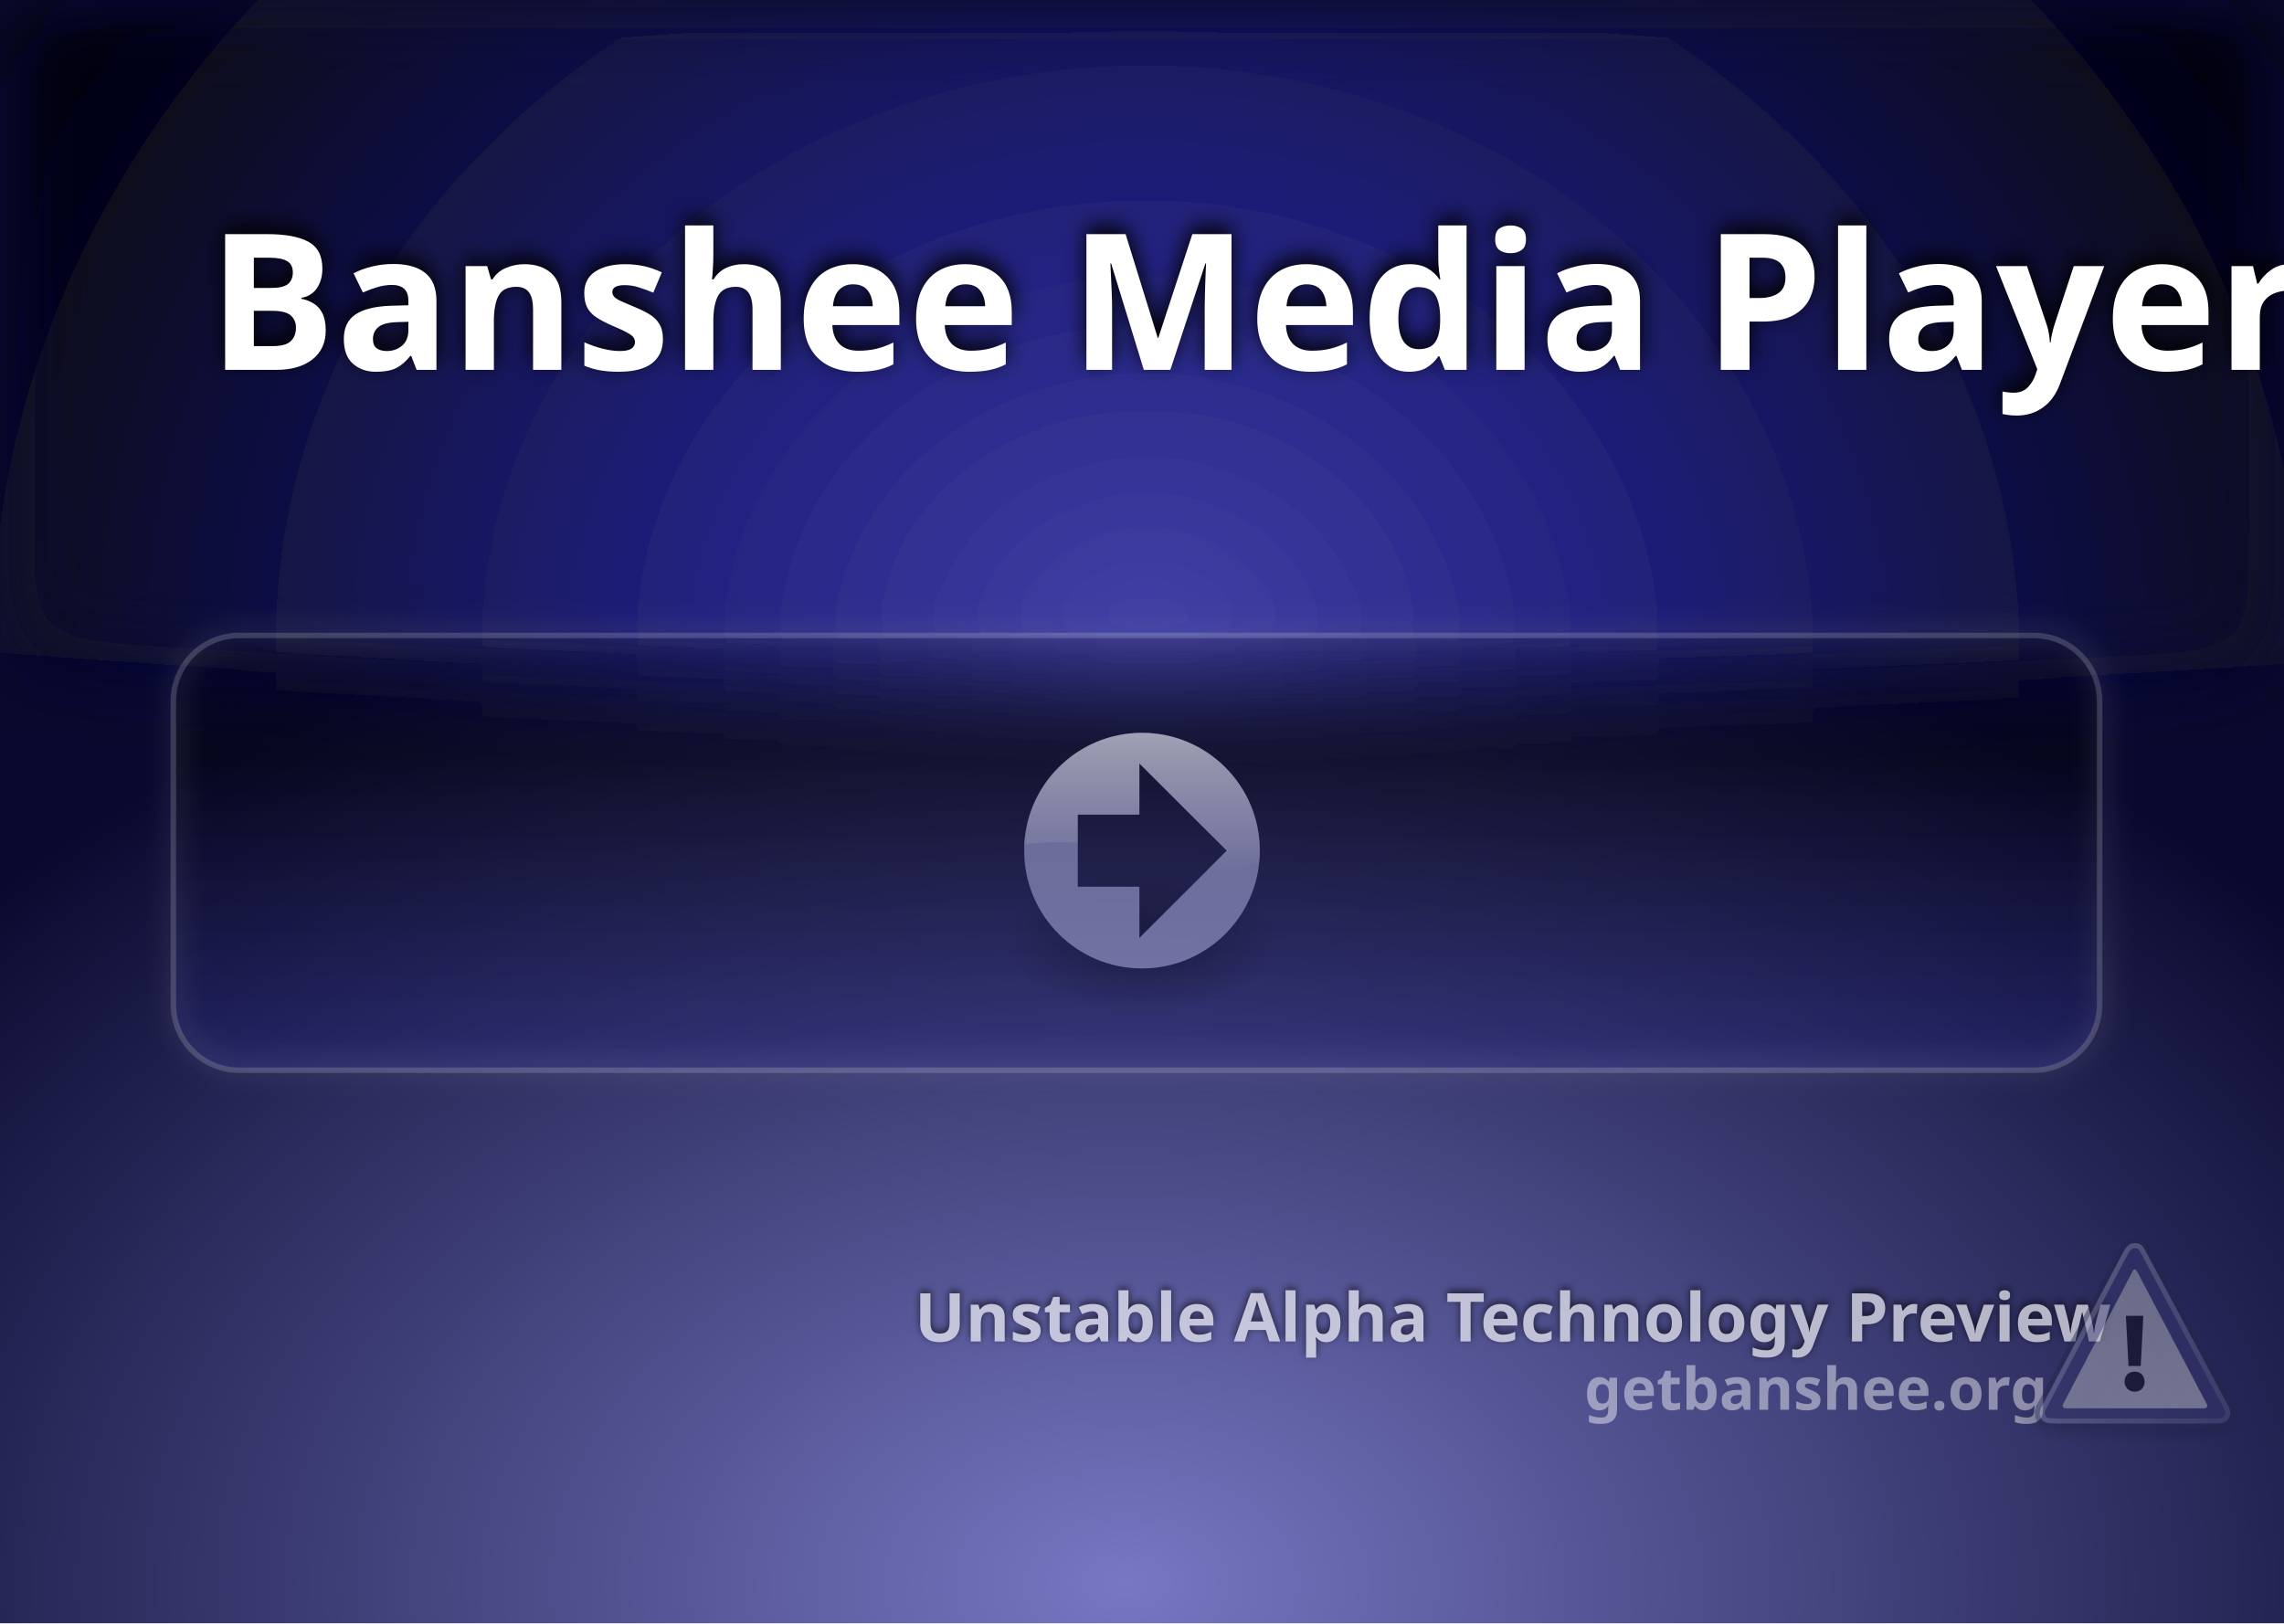
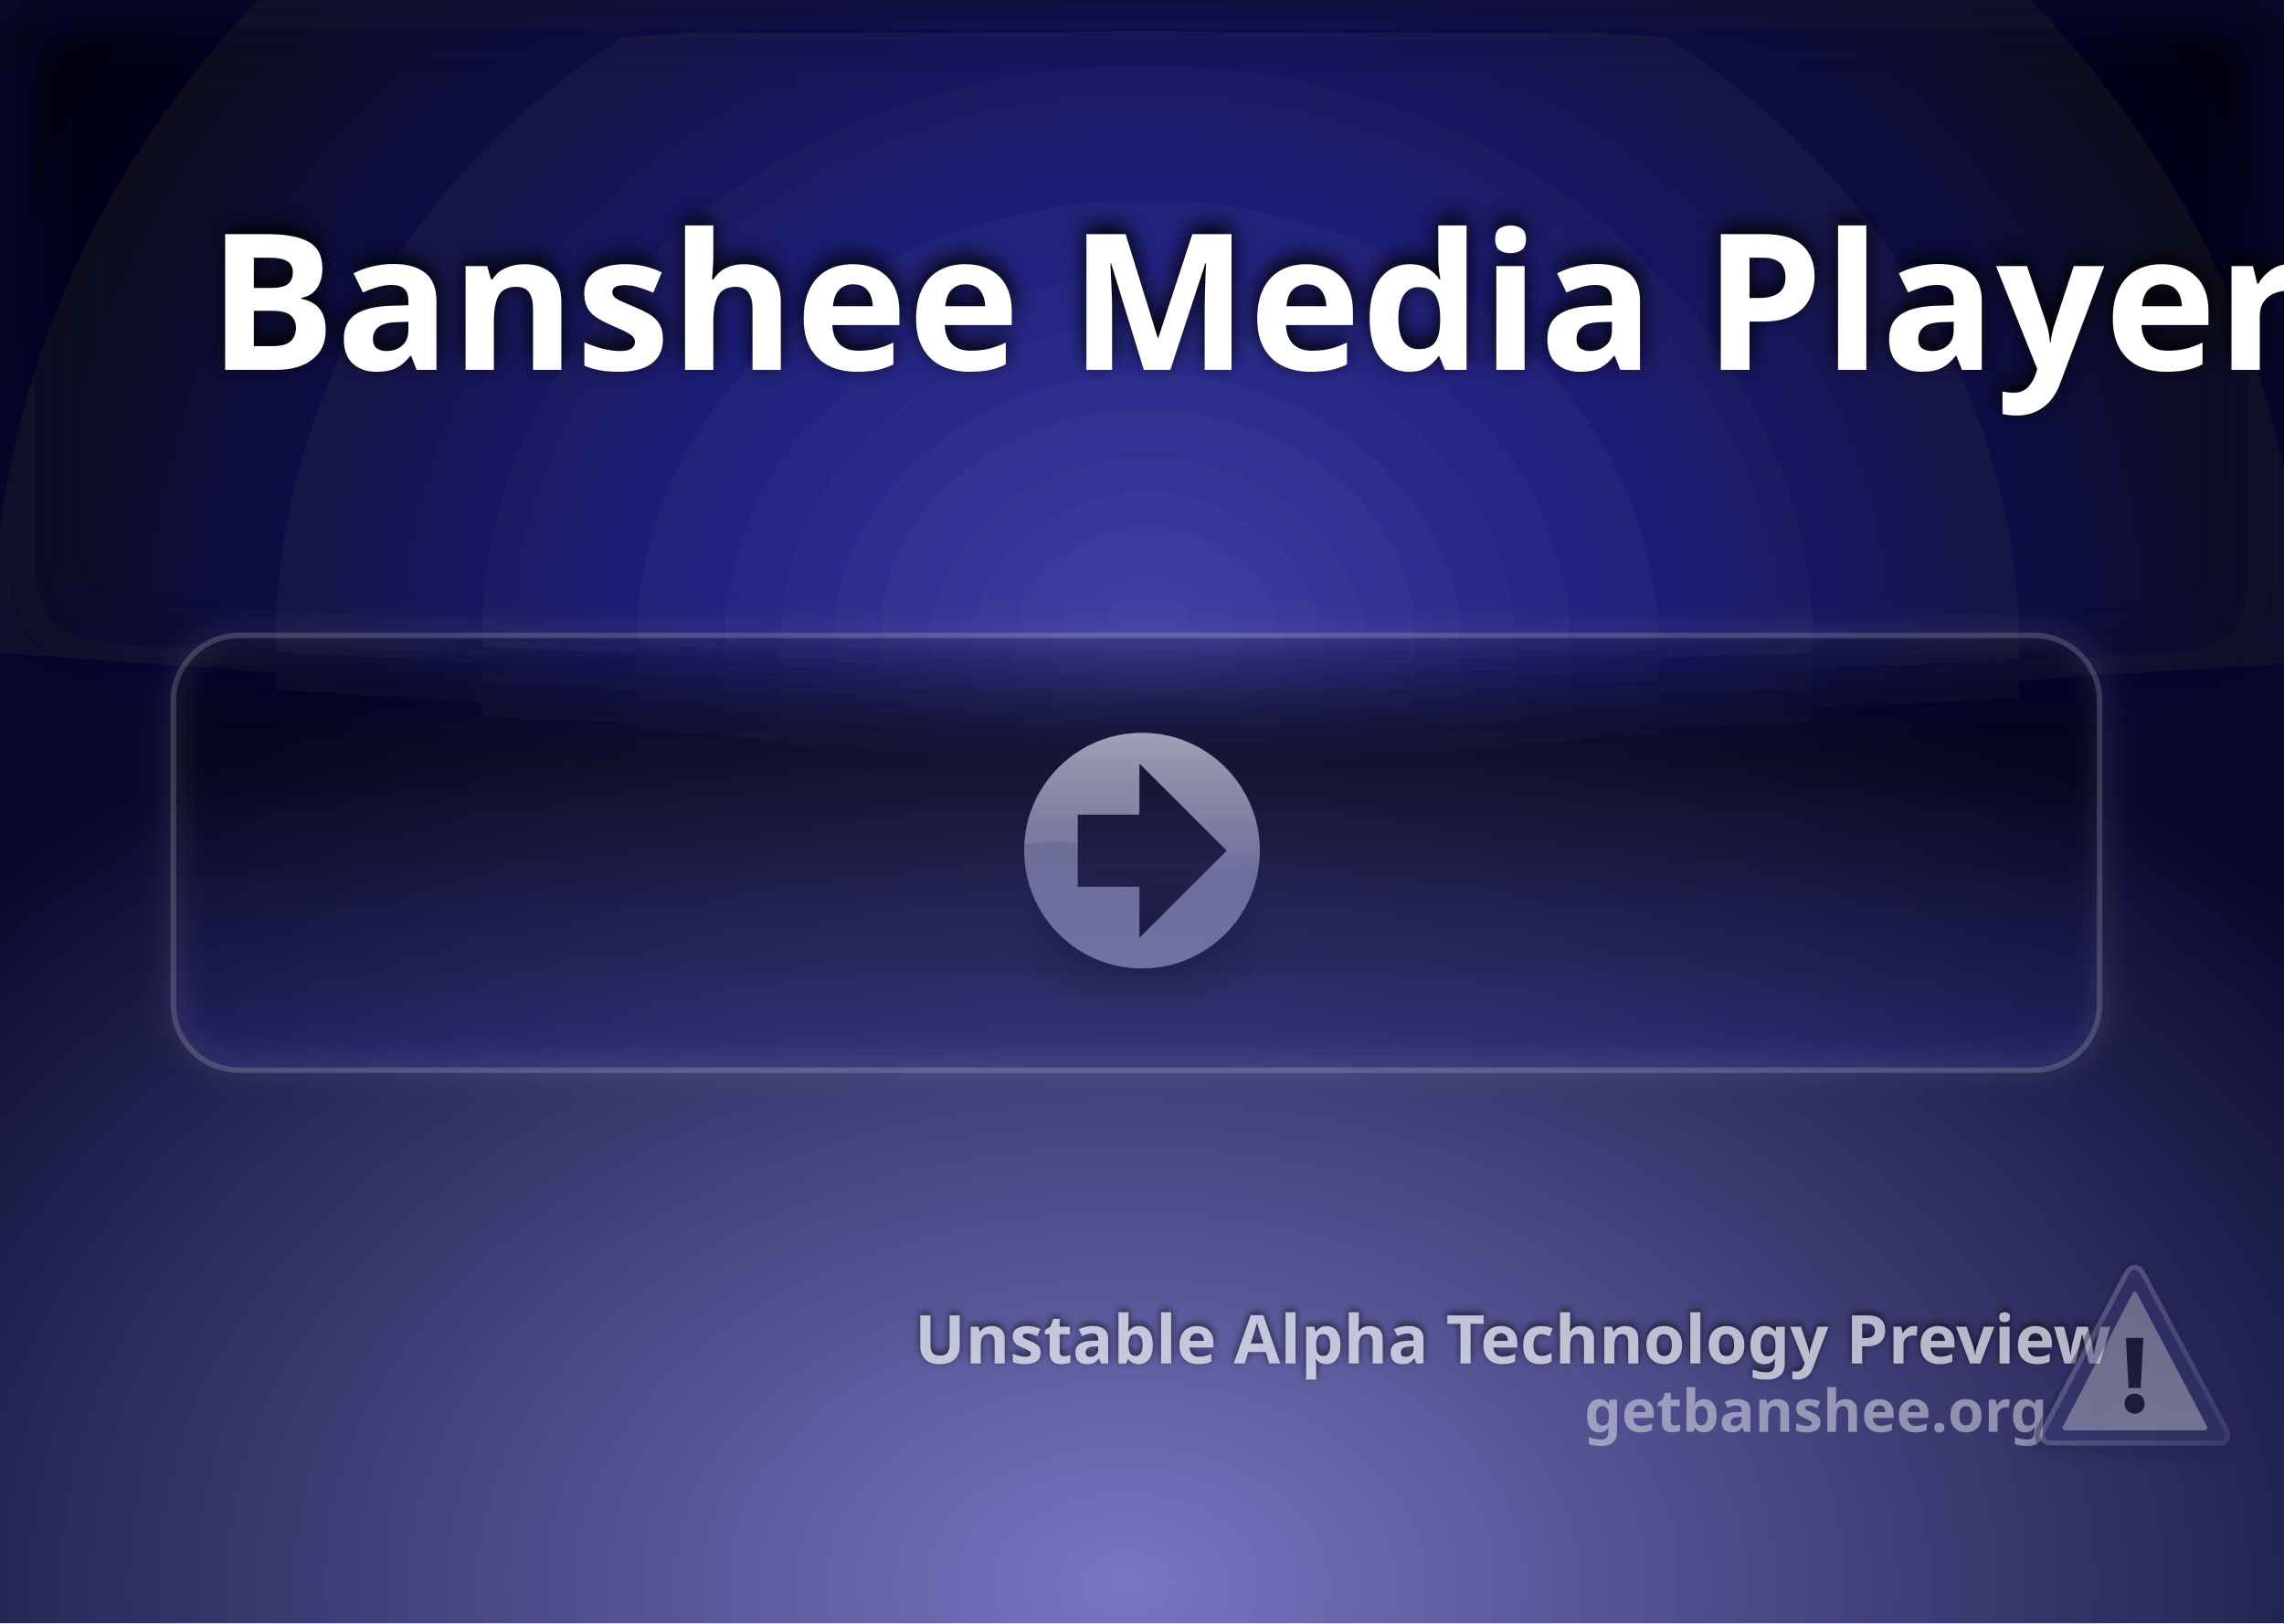
<svg xmlns="http://www.w3.org/2000/svg" xmlns:xlink="http://www.w3.org/1999/xlink" width="415" height="295" id="svg2" version="1.0">
  <defs id="defs4">
    <linearGradient id="linearGradient4178">
      <stop style="stop-color:#252583;stop-opacity:1;" offset="0" id="stop4180" />
      <stop id="stop4186" offset="0.721" style="stop-color:#000000;stop-opacity:1;" />
      <stop style="stop-color:#000000;stop-opacity:0.407;" offset="1" id="stop4182" />
    </linearGradient>
    <linearGradient id="linearGradient6683">
      <stop style="stop-color:#6565a1;stop-opacity:1;" offset="0" id="stop6685" />
      <stop id="stop6689" offset="0" style="stop-color:#7777c3;stop-opacity:1;" />
      <stop style="stop-color:#09092f;stop-opacity:1;" offset="1" id="stop6687" />
    </linearGradient>
    <linearGradient id="linearGradient5561">
      <stop style="stop-color:#ffffff;stop-opacity:1;" offset="0" id="stop5563" />
      <stop style="stop-color:#ffffff;stop-opacity:0;" offset="1" id="stop5565" />
    </linearGradient>
    <filter id="filter5670">
      <feGaussianBlur stdDeviation="16.163" id="feGaussianBlur5672" />
    </filter>
    <linearGradient id="linearGradient4582">
      <stop style="stop-color:#4343aa;stop-opacity:1;" offset="0" id="stop4584" />
      <stop id="stop5822" offset="0.357" style="stop-color:#21217e;stop-opacity:1;" />
      <stop style="stop-color:#000005;stop-opacity:1;" offset="1" id="stop4586" />
    </linearGradient>
    <filter x="-0.028" width="1.057" y="-0.119" height="1.239" id="filter7429">
      <feGaussianBlur stdDeviation="2.935" id="feGaussianBlur7431" />
    </filter>
    <radialGradient xlink:href="#linearGradient4582" id="radialGradient3186" gradientUnits="userSpaceOnUse" gradientTransform="matrix(1.093972,0,-4.7766565e-3,-1.15825,-31.5642,618.0358)" cx="396.125" cy="266.434" fx="396.125" fy="266.434" r="400.5" />
    <radialGradient xlink:href="#linearGradient6683" id="radialGradient3195" gradientUnits="userSpaceOnUse" gradientTransform="matrix(0.6960752,0,0,0.4682302,-70.29919,-31.46881)" cx="395" cy="681.542" fx="395" fy="681.542" r="400.5" />
    <linearGradient id="linearGradient8650">
      <stop style="stop-color:#ffffff;stop-opacity:1;" offset="0" id="stop8652" />
      <stop style="stop-color:#ffffff;stop-opacity:0;" offset="1" id="stop8654" />
    </linearGradient>
    <linearGradient id="linearGradient8662">
      <stop style="stop-color:#000000;stop-opacity:1;" offset="0" id="stop8664" />
      <stop style="stop-color:#000000;stop-opacity:0;" offset="1" id="stop8666" />
    </linearGradient>
    <linearGradient id="linearGradient2591">
      <stop id="stop2593" offset="0" style="stop-color:#73d216" />
      <stop id="stop2595" offset="1" style="stop-color:#4e9a06" />
    </linearGradient>
    <filter id="filter4156">
      <feGaussianBlur stdDeviation="2.174" id="feGaussianBlur4158" />
    </filter>
    <linearGradient xlink:href="#linearGradient4178" id="linearGradient3261" gradientUnits="userSpaceOnUse" x1="167" y1="195" x2="167" y2="114.936" />
    <radialGradient xlink:href="#linearGradient8650" id="radialGradient3327" gradientUnits="userSpaceOnUse" gradientTransform="matrix(4.294424,0,0,3.576719,198.707,87.13469)" cx="19.701" cy="2.897" fx="19.701" fy="2.897" r="17.171" />
    <radialGradient xlink:href="#linearGradient8662" id="radialGradient3358" gradientUnits="userSpaceOnUse" gradientTransform="matrix(1,0,0,0.536723,0,16.87306)" cx="24.837" cy="36.421" fx="24.837" fy="36.421" r="15.645" />
    <linearGradient xlink:href="#linearGradient5561" id="linearGradient3363" gradientUnits="userSpaceOnUse" gradientTransform="translate(77.25662,0)" x1="250" y1="183.188" x2="250" y2="218.972" />
    <linearGradient y2="48.302" x2="30.851" y1="30.282" x1="8.547" gradientTransform="matrix(0.899009,0,0,0.934235,1.875108,1.193645)" gradientUnits="userSpaceOnUse" id="linearGradient3948" xlink:href="#linearGradient6525" />
    <linearGradient y2="56.052" x2="47.32" y1="11.113" x1="4.191" gradientUnits="userSpaceOnUse" id="linearGradient3946" xlink:href="#aigrd1" />
    <linearGradient y2="56.052" x2="47.32" y1="11.113" x1="4.191" gradientUnits="userSpaceOnUse" id="linearGradient3935" xlink:href="#aigrd1" />
    <linearGradient y2="48.302" x2="30.851" y1="30.282" x1="8.547" gradientTransform="matrix(0.899009,0,0,0.934235,1.875108,1.193645)" gradientUnits="userSpaceOnUse" id="linearGradient3933" xlink:href="#linearGradient6525" />
    <linearGradient y2="48.302" x2="30.851" y1="30.282" x1="8.547" gradientTransform="matrix(0.899009,0,0,0.934235,1.875108,1.193645)" gradientUnits="userSpaceOnUse" id="linearGradient3924" xlink:href="#linearGradient6525" />
    <linearGradient y2="56.052" x2="47.32" y1="11.113" x1="4.191" gradientUnits="userSpaceOnUse" id="linearGradient3922" xlink:href="#aigrd1" />
    <linearGradient gradientTransform="matrix(0.899009,0,0,0.934235,1.875108,1.193645)" gradientUnits="userSpaceOnUse" y2="48.302" x2="30.851" y1="30.282" x1="8.547" id="linearGradient5250" xlink:href="#linearGradient6525" />
    <radialGradient xlink:href="#linearGradient4126" id="radialGradient7449" gradientUnits="userSpaceOnUse" gradientTransform="matrix(1,0,0,0.5,2.139286e-14,20)" cx="23.857" cy="40" fx="23.857" fy="40" r="17.143" />
    <linearGradient id="linearGradient4126">
      <stop style="stop-color:#000000;stop-opacity:1;" offset="0" id="stop4128" />
      <stop style="stop-color:#000000;stop-opacity:0;" offset="1" id="stop4130" />
    </linearGradient>
    <linearGradient xlink:href="#aigrd1" id="linearGradient7451" gradientUnits="userSpaceOnUse" x1="4.191" y1="11.113" x2="47.32" y2="56.052" />
    <linearGradient id="aigrd1" gradientUnits="userSpaceOnUse" x1="4.191" y1="11.113" x2="47.32" y2="56.052">
      <stop offset="0" style="stop-color:#D4D4D4" id="stop6490" />
      <stop offset="0.398" style="stop-color:#E2E2E2" id="stop6492" />
      <stop offset="1" style="stop-color:#FFFFFF" id="stop6494" />
    </linearGradient>
    <linearGradient y2="609.505" x2="302.857" y1="366.648" x1="302.857" gradientTransform="matrix(2.774389,0,0,1.969706,-1892.179,-872.8854)" gradientUnits="userSpaceOnUse" id="linearGradient6715" xlink:href="#linearGradient5048" />
    <linearGradient id="linearGradient5048">
      <stop id="stop5050" offset="0" style="stop-color:black;stop-opacity:0;" />
      <stop style="stop-color:black;stop-opacity:1;" offset="0.5" id="stop5056" />
      <stop id="stop5052" offset="1" style="stop-color:black;stop-opacity:0;" />
    </linearGradient>
    <radialGradient r="117.143" fy="486.648" fx="605.714" cy="486.648" cx="605.714" gradientTransform="matrix(2.774389,0,0,1.969706,-1891.633,-872.8854)" gradientUnits="userSpaceOnUse" id="radialGradient6717" xlink:href="#linearGradient5060" />
    <linearGradient id="linearGradient5060">
      <stop id="stop5062" offset="0" style="stop-color:black;stop-opacity:1;" />
      <stop id="stop5064" offset="1" style="stop-color:black;stop-opacity:0;" />
    </linearGradient>
    <radialGradient r="117.143" fy="486.648" fx="605.714" cy="486.648" cx="605.714" gradientTransform="matrix(-2.774389,0,0,1.969706,112.7623,-872.8854)" gradientUnits="userSpaceOnUse" id="radialGradient6719" xlink:href="#linearGradient5060" />
    <linearGradient xlink:href="#linearGradient5048" id="linearGradient3471" gradientUnits="userSpaceOnUse" gradientTransform="matrix(2.774389,0,0,1.969706,-1892.179,-872.8854)" x1="302.857" y1="366.648" x2="302.857" y2="609.505" />
    <radialGradient xlink:href="#linearGradient5060" id="radialGradient3473" gradientUnits="userSpaceOnUse" gradientTransform="matrix(2.774389,0,0,1.969706,-1891.633,-872.8854)" cx="605.714" cy="486.648" fx="605.714" fy="486.648" r="117.143" />
    <radialGradient xlink:href="#linearGradient5060" id="radialGradient3475" gradientUnits="userSpaceOnUse" gradientTransform="matrix(-2.774389,0,0,1.969706,112.7623,-872.8854)" cx="605.714" cy="486.648" fx="605.714" fy="486.648" r="117.143" />
    <linearGradient xlink:href="#aigrd1" id="linearGradient3477" gradientUnits="userSpaceOnUse" x1="4.191" y1="11.113" x2="47.32" y2="56.052" />
    <linearGradient xlink:href="#linearGradient6525" id="linearGradient3479" gradientUnits="userSpaceOnUse" gradientTransform="matrix(0.899009,0,0,0.934235,1.875108,1.193645)" x1="8.547" y1="30.282" x2="30.851" y2="48.302" />
    <linearGradient xlink:href="#aigrd1" id="linearGradient3499" gradientUnits="userSpaceOnUse" x1="4.191" y1="11.113" x2="47.32" y2="56.052" />
    <linearGradient xlink:href="#linearGradient6525" id="linearGradient3501" gradientUnits="userSpaceOnUse" gradientTransform="matrix(1.408448,0,-6.1309291e-3,1.463635,59.17893,225.0647)" x1="8.547" y1="30.282" x2="30.851" y2="48.302" />
    <linearGradient xlink:href="#linearGradient5048" id="linearGradient3563" gradientUnits="userSpaceOnUse" gradientTransform="matrix(2.774389,0,0,1.969706,-1892.179,-872.8854)" x1="302.857" y1="366.648" x2="302.857" y2="609.505" />
    <radialGradient xlink:href="#linearGradient5060" id="radialGradient3565" gradientUnits="userSpaceOnUse" gradientTransform="matrix(2.774389,0,0,1.969706,-1891.633,-872.8854)" cx="605.714" cy="486.648" fx="605.714" fy="486.648" r="117.143" />
    <radialGradient xlink:href="#linearGradient5060" id="radialGradient3567" gradientUnits="userSpaceOnUse" gradientTransform="matrix(-2.774389,0,0,1.969706,112.7623,-872.8854)" cx="605.714" cy="486.648" fx="605.714" fy="486.648" r="117.143" />
    <linearGradient xlink:href="#aigrd1" id="linearGradient3569" gradientUnits="userSpaceOnUse" x1="4.191" y1="11.113" x2="47.32" y2="56.052" />
    <linearGradient xlink:href="#linearGradient6525" id="linearGradient3571" gradientUnits="userSpaceOnUse" gradientTransform="matrix(1.408448,0,-6.1309291e-3,1.463635,73.17893,241.0647)" x1="8.547" y1="30.282" x2="30.851" y2="48.302" />
  </defs>
  <g id="layer1">
    <rect style="opacity:0.08;fill:#000000;fill-opacity:1;stroke:#3b3b3b;stroke-width:0.555;stroke-miterlimit:4;stroke-dasharray:none;stroke-opacity:1" id="rect2396" width="226.892" height="161.124" x="27.464" y="8.569" />
    <rect style="fill:url(#radialGradient3195);fill-opacity:1;fill-rule:evenodd;stroke:none;stroke-width:1;stroke-linecap:round;stroke-linejoin:round;marker:none;marker-start:none;marker-mid:none;marker-end:none;stroke-miterlimit:4;stroke-dasharray:none;stroke-dashoffset:0;stroke-opacity:1;visibility:visible;display:inline;overflow:visible;enable-background:accumulate" id="rect4580" width="415" height="295" x="0" y="2.2981617e-14" />
    <path style="fill:url(#radialGradient3186);fill-opacity:1;fill-rule:evenodd;stroke:none;stroke-width:1;stroke-linecap:round;stroke-linejoin:round;marker:none;marker-start:none;marker-mid:none;marker-end:none;stroke-miterlimit:4;stroke-dasharray:none;stroke-dashoffset:0;stroke-opacity:1;visibility:visible;display:inline;overflow:visible;filter:url(#filter5670);enable-background:accumulate" d="M 0,0 L 0,310.062 C 132.153,323.222 275.081,330.406 424.25,330.406 C 555.71,330.406 682.335,324.833 801,314.5 L 801,0 L 0,0 z" id="rect5617" transform="matrix(0.5480649,0,0,0.4521678,-10.99999,-22.46754)" />
  </g>
  <g id="layer2">
    <g id="g4170" transform="matrix(1.218317,0,0,1.218317,-117.6675,-34.59208)">
      <text transform="matrix(0.5480649,0,0,0.5480649,27.60249,-5.11625)" xml:space="preserve" style="font-size:51.747px;font-style:normal;font-variant:normal;font-weight:bold;font-stretch:normal;text-align:start;line-height:125%;writing-mode:lr-tb;text-anchor:start;fill:#000000;fill-opacity:1;stroke:none;stroke-width:1px;stroke-linecap:butt;stroke-linejoin:miter;stroke-opacity:1;filter:url(#filter7429);font-family:Myriad" x="182.478" y="159.812" id="text7397">
        <tspan id="tspan7399" x="182.478" y="159.812">Banshee Media Player</tspan>
      </text>
      <text id="text7363" y="83.567" x="127.612" style="font-size:28.361px;font-style:normal;font-variant:normal;font-weight:bold;font-stretch:normal;text-align:start;line-height:125%;writing-mode:lr-tb;text-anchor:start;fill:#ffffff;fill-opacity:1;stroke:none;stroke-width:1px;stroke-linecap:butt;stroke-linejoin:miter;stroke-opacity:1;font-family:Myriad" xml:space="preserve">
        <tspan y="83.567" x="127.612" id="tspan7365">Banshee Media Player</tspan>
      </text>
    </g>
    <g id="g2558">
      <rect style="opacity:0.371;fill:url(#linearGradient3261);fill-opacity:1;stroke:#ffffff;stroke-width:1;stroke-miterlimit:4;stroke-dasharray:none;stroke-opacity:0.454" id="rect4150" width="349.998" height="79.007" x="31.5" y="115.493" ry="11.946" />
      <rect transform="matrix(1.001806,0,0,0.9954646,-3.030889,-13.58646)" ry="12" y="129.166" x="34.966" height="79.367" width="349.367" id="rect3203" style="opacity:0.168;fill:none;fill-opacity:0.196;stroke:#c9c9c9;stroke-width:2;stroke-miterlimit:4;stroke-dasharray:none;stroke-opacity:1;filter:url(#filter4156)" />
      <g style="opacity:0.7" transform="matrix(0.7181932,0,0,0.7181932,-27.53347,1.623488)" id="g3366">
        <path transform="matrix(2.208928,0,0,2.208928,272.3932,155.1583)" d="M 40.482,36.421 A 15.645,8.397 0 1 1 9.192,36.421 A 15.645,8.397 0 1 1 40.482,36.421 z" id="path8660" style="opacity:0.45;fill:url(#radialGradient3358);fill-opacity:1;fill-rule:evenodd;stroke:none;stroke-width:1;stroke-linecap:butt;stroke-linejoin:miter;marker:none;marker-start:none;marker-mid:none;marker-end:none;stroke-miterlimit:10;stroke-dasharray:none;stroke-dashoffset:0;stroke-opacity:1;visibility:visible;display:inline;overflow:visible" />
        <path id="path3346" d="M 327.257,183.188 C 310.795,183.188 297.444,196.539 297.444,213 C 297.444,229.461 310.795,242.812 327.257,242.812 C 343.718,242.812 357.069,229.461 357.069,213 C 357.069,196.539 343.718,183.188 327.257,183.188 z M 326.6,190.938 L 348.694,213 L 326.6,235.062 L 326.6,222.125 L 311.007,222.125 L 311.007,203.875 L 326.6,203.875 L 326.6,190.938 z" style="opacity:1;fill:#8e8ebe;fill-opacity:1;fill-rule:nonzero;stroke:none;stroke-width:2;marker:none;visibility:visible;display:inline;overflow:visible" />
        <path id="path3349" d="M 327.241,183.188 C 311.336,183.188 298.32,195.653 297.46,211.344 C 302.691,210.776 307.151,210.726 310.991,211.031 L 310.991,203.875 L 326.585,203.875 L 326.585,190.938 L 348.678,213 L 342.678,218.969 C 346.568,219.035 351.074,218.226 356.897,215.906 C 356.989,214.954 357.053,213.977 357.053,213 C 357.053,196.539 343.702,183.188 327.241,183.188 z" style="opacity:0.671;fill:url(#linearGradient3363);fill-opacity:1;fill-rule:nonzero;stroke:none;stroke-width:2;marker:none;visibility:visible;display:inline;overflow:visible" />
      </g>
    </g>
-     <g id="g3582" style="opacity:0.819" transform="matrix(0.6758789,0,0,0.6758789,122.816,53.99265)">
+     <g id="g3582" style="opacity:0.819" transform="matrix(0.6758789,0,0,0.6758789,122.816,57.99265)">
      <g transform="translate(-64,0)" id="g3573">
        <g id="g3358" style="opacity:0.789">
          <text id="text2568" y="159.812" x="182.478" style="font-size:51.747px;font-style:normal;font-variant:normal;font-weight:bold;font-stretch:normal;text-align:start;line-height:125%;writing-mode:lr-tb;text-anchor:start;fill:#000000;fill-opacity:1;stroke:none;stroke-width:1px;stroke-linecap:butt;stroke-linejoin:miter;stroke-opacity:1;filter:url(#filter7429);font-family:Myriad" xml:space="preserve" transform="matrix(0.3501516,0,0,0.3501516,64.24483,224.1759)">
            <tspan y="159.812" x="182.478" id="tspan2570">Unstable Alpha Technology Preview</tspan>
          </text>
          <text xml:space="preserve" style="font-size:18.119px;font-style:normal;font-variant:normal;font-weight:bold;font-stretch:normal;text-align:start;line-height:125%;writing-mode:lr-tb;text-anchor:start;fill:#ffffff;fill-opacity:1;stroke:none;stroke-width:1px;stroke-linecap:butt;stroke-linejoin:miter;stroke-opacity:1;font-family:Myriad" x="128.14" y="280.835" id="text2572">
            <tspan id="tspan2574" x="128.14" y="280.835">Unstable Alpha Technology Preview</tspan>
          </text>
        </g>
        <text xml:space="preserve" style="font-size:15.826px;font-style:normal;font-variant:normal;font-weight:bold;font-stretch:normal;text-align:start;line-height:125%;writing-mode:lr-tb;text-anchor:start;opacity:0.54;fill:#ffffff;fill-opacity:1;stroke:none;stroke-width:1px;stroke-linecap:butt;stroke-linejoin:miter;stroke-opacity:1;font-family:Myriad" x="308.215" y="299.207" id="text2584">
          <tspan id="tspan2586" x="308.215" y="299.207">getbanshee.org</tspan>
        </text>
      </g>
      <g transform="matrix(1.348309,0,0,1.348309,253.4218,-105.873)" style="opacity:0.456" id="g3548">
        <g id="g6707" transform="matrix(2.2623831e-2,0,0,2.0867581e-2,122.268,300.4933)" style="display:inline">
          <rect y="-150.697" x="-1559.252" height="478.357" width="1339.633" id="rect6709" style="opacity:0.402;fill:url(#linearGradient3563);fill-opacity:1;fill-rule:nonzero;stroke:none;stroke-width:1;stroke-linecap:round;stroke-linejoin:miter;marker:none;marker-start:none;marker-mid:none;marker-end:none;stroke-miterlimit:4;stroke-dasharray:none;stroke-dashoffset:0;stroke-opacity:1;visibility:visible;display:inline;overflow:visible" />
          <path id="path6711" d="M -219.619,-150.68 C -219.619,-150.68 -219.619,327.65 -219.619,327.65 C -76.745,328.551 125.781,220.481 125.781,88.454 C 125.781,-43.572 -33.655,-150.68 -219.619,-150.68 z" style="opacity:0.402;fill:url(#radialGradient3565);fill-opacity:1;fill-rule:nonzero;stroke:none;stroke-width:1;stroke-linecap:round;stroke-linejoin:miter;marker:none;marker-start:none;marker-mid:none;marker-end:none;stroke-miterlimit:4;stroke-dasharray:none;stroke-dashoffset:0;stroke-opacity:1;visibility:visible;display:inline;overflow:visible" />
          <path style="opacity:0.402;fill:url(#radialGradient3567);fill-opacity:1;fill-rule:nonzero;stroke:none;stroke-width:1;stroke-linecap:round;stroke-linejoin:miter;marker:none;marker-start:none;marker-mid:none;marker-end:none;stroke-miterlimit:4;stroke-dasharray:none;stroke-dashoffset:0;stroke-opacity:1;visibility:visible;display:inline;overflow:visible" d="M -1559.252,-150.68 C -1559.252,-150.68 -1559.252,327.65 -1559.252,327.65 C -1702.127,328.551 -1904.652,220.481 -1904.652,88.454 C -1904.652,-43.572 -1745.216,-150.68 -1559.252,-150.68 z" id="path6713" />
        </g>
        <path id="path6485" d="M 122.154,299.738 L 105.249,268.013 C 104.763,267.132 103.884,266.642 102.905,266.642 C 101.926,266.642 101.042,267.23 100.549,268.111 L 83.77,299.836 C 83.375,300.619 83.371,301.696 83.857,302.48 C 84.343,303.263 85.125,303.655 86.104,303.655 L 119.787,303.655 C 120.767,303.655 121.65,303.165 122.045,302.382 C 122.538,301.599 122.542,300.619 122.154,299.738 z" style="fill:#3b3b72;fill-opacity:1;fill-rule:nonzero;stroke:#232346;stroke-width:1;stroke-miterlimit:4;stroke-dasharray:none;stroke-opacity:1" />
        <g id="g6487" transform="matrix(0.9791669,0,-4.1623005e-3,0.9936648,79.51045,261.8862)" style="fill-rule:nonzero;stroke:#000000;stroke-miterlimit:4">
          <linearGradient y2="56.052" x2="47.32" y1="11.113" x1="4.191" gradientUnits="userSpaceOnUse" id="linearGradient6525">
            <stop id="stop6529" style="stop-color:#ffffff;stop-opacity:1;" offset="0" />
            <stop id="stop6531" style="stop-color:#ffffff;stop-opacity:0.34;" offset="1" />
          </linearGradient>
          <path id="path6496" d="M 9.5,37.6 C 9.2,38.1 9.5,38.5 10,38.5 L 38.2,38.5 C 38.7,38.5 39,38.1 38.7,37.6 L 24.4,11 C 24.1,10.5 23.7,10.5 23.5,11 L 9.5,37.6 z" style="fill:url(#linearGradient3569);stroke:none" />
        </g>
        <path id="path1325" d="M 120.638,299.016 L 104.825,269.378 C 104.151,268.101 103.91,267.691 102.886,267.691 C 102.006,267.691 101.545,268.288 100.909,269.493 L 85.271,299.108 C 84.363,300.77 84.266,301.204 84.703,301.936 C 85.14,302.667 85.701,302.627 87.775,302.675 L 118.51,302.675 C 120.44,302.699 120.875,302.552 121.23,301.82 C 121.674,301.088 121.485,300.508 120.638,299.016 z" style="opacity:0.5;fill:none;fill-opacity:1;fill-rule:nonzero;stroke:url(#linearGradient3571);stroke-width:1;stroke-miterlimit:4;stroke-dasharray:none;stroke-opacity:1" />
        <g id="g6498" transform="matrix(0.8696381,0,0,0.8695817,82.10022,265.0844)" style="fill-rule:nonzero;stroke:#000000;stroke-miterlimit:4">
          <path id="path6500" d="M 23.9,36.5 C 22.6,36.5 21.6,35.5 21.6,34.2 C 21.6,32.8 22.5,31.9 23.9,31.9 C 25.3,31.9 26.1,32.8 26.2,34.2 C 26.2,35.5 25.3,36.5 23.9,36.5 L 23.9,36.5 z M 22.5,30.6 L 21.9,19.1 L 25.9,19.1 L 25.3,30.6 L 22.4,30.6 L 22.5,30.6 z" style="stroke:none" />
        </g>
      </g>
    </g>
  </g>
</svg>
